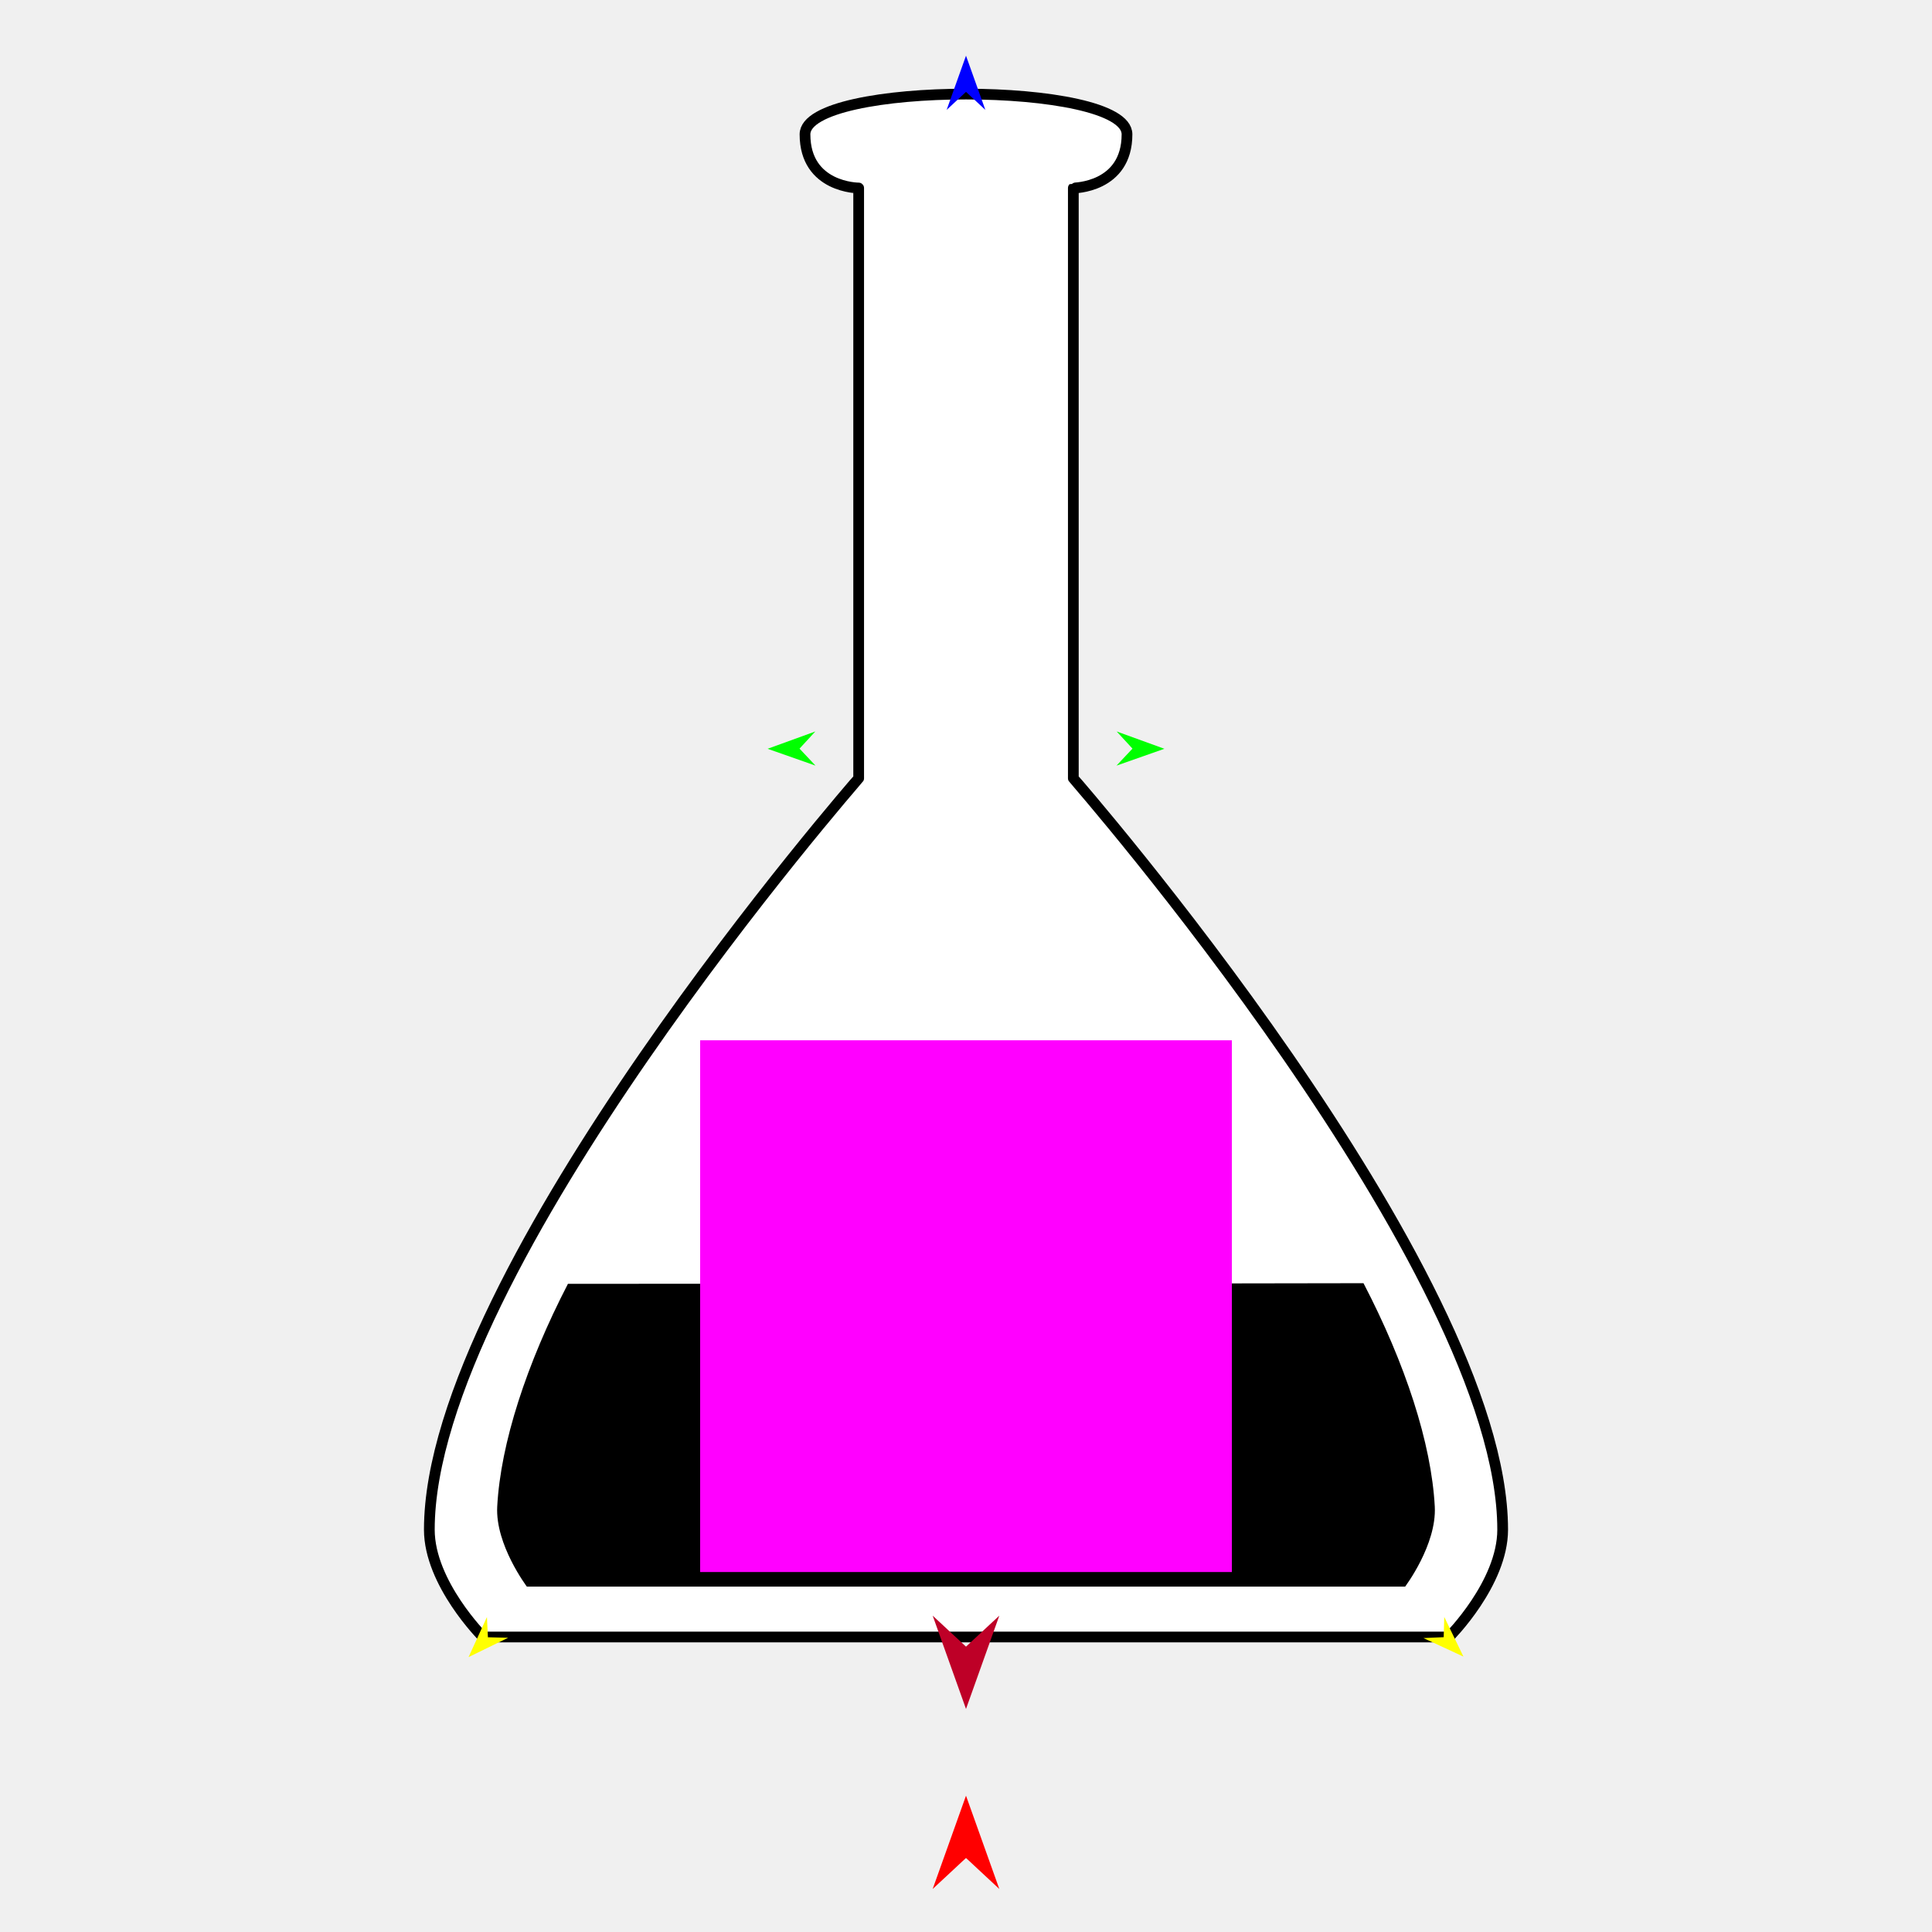
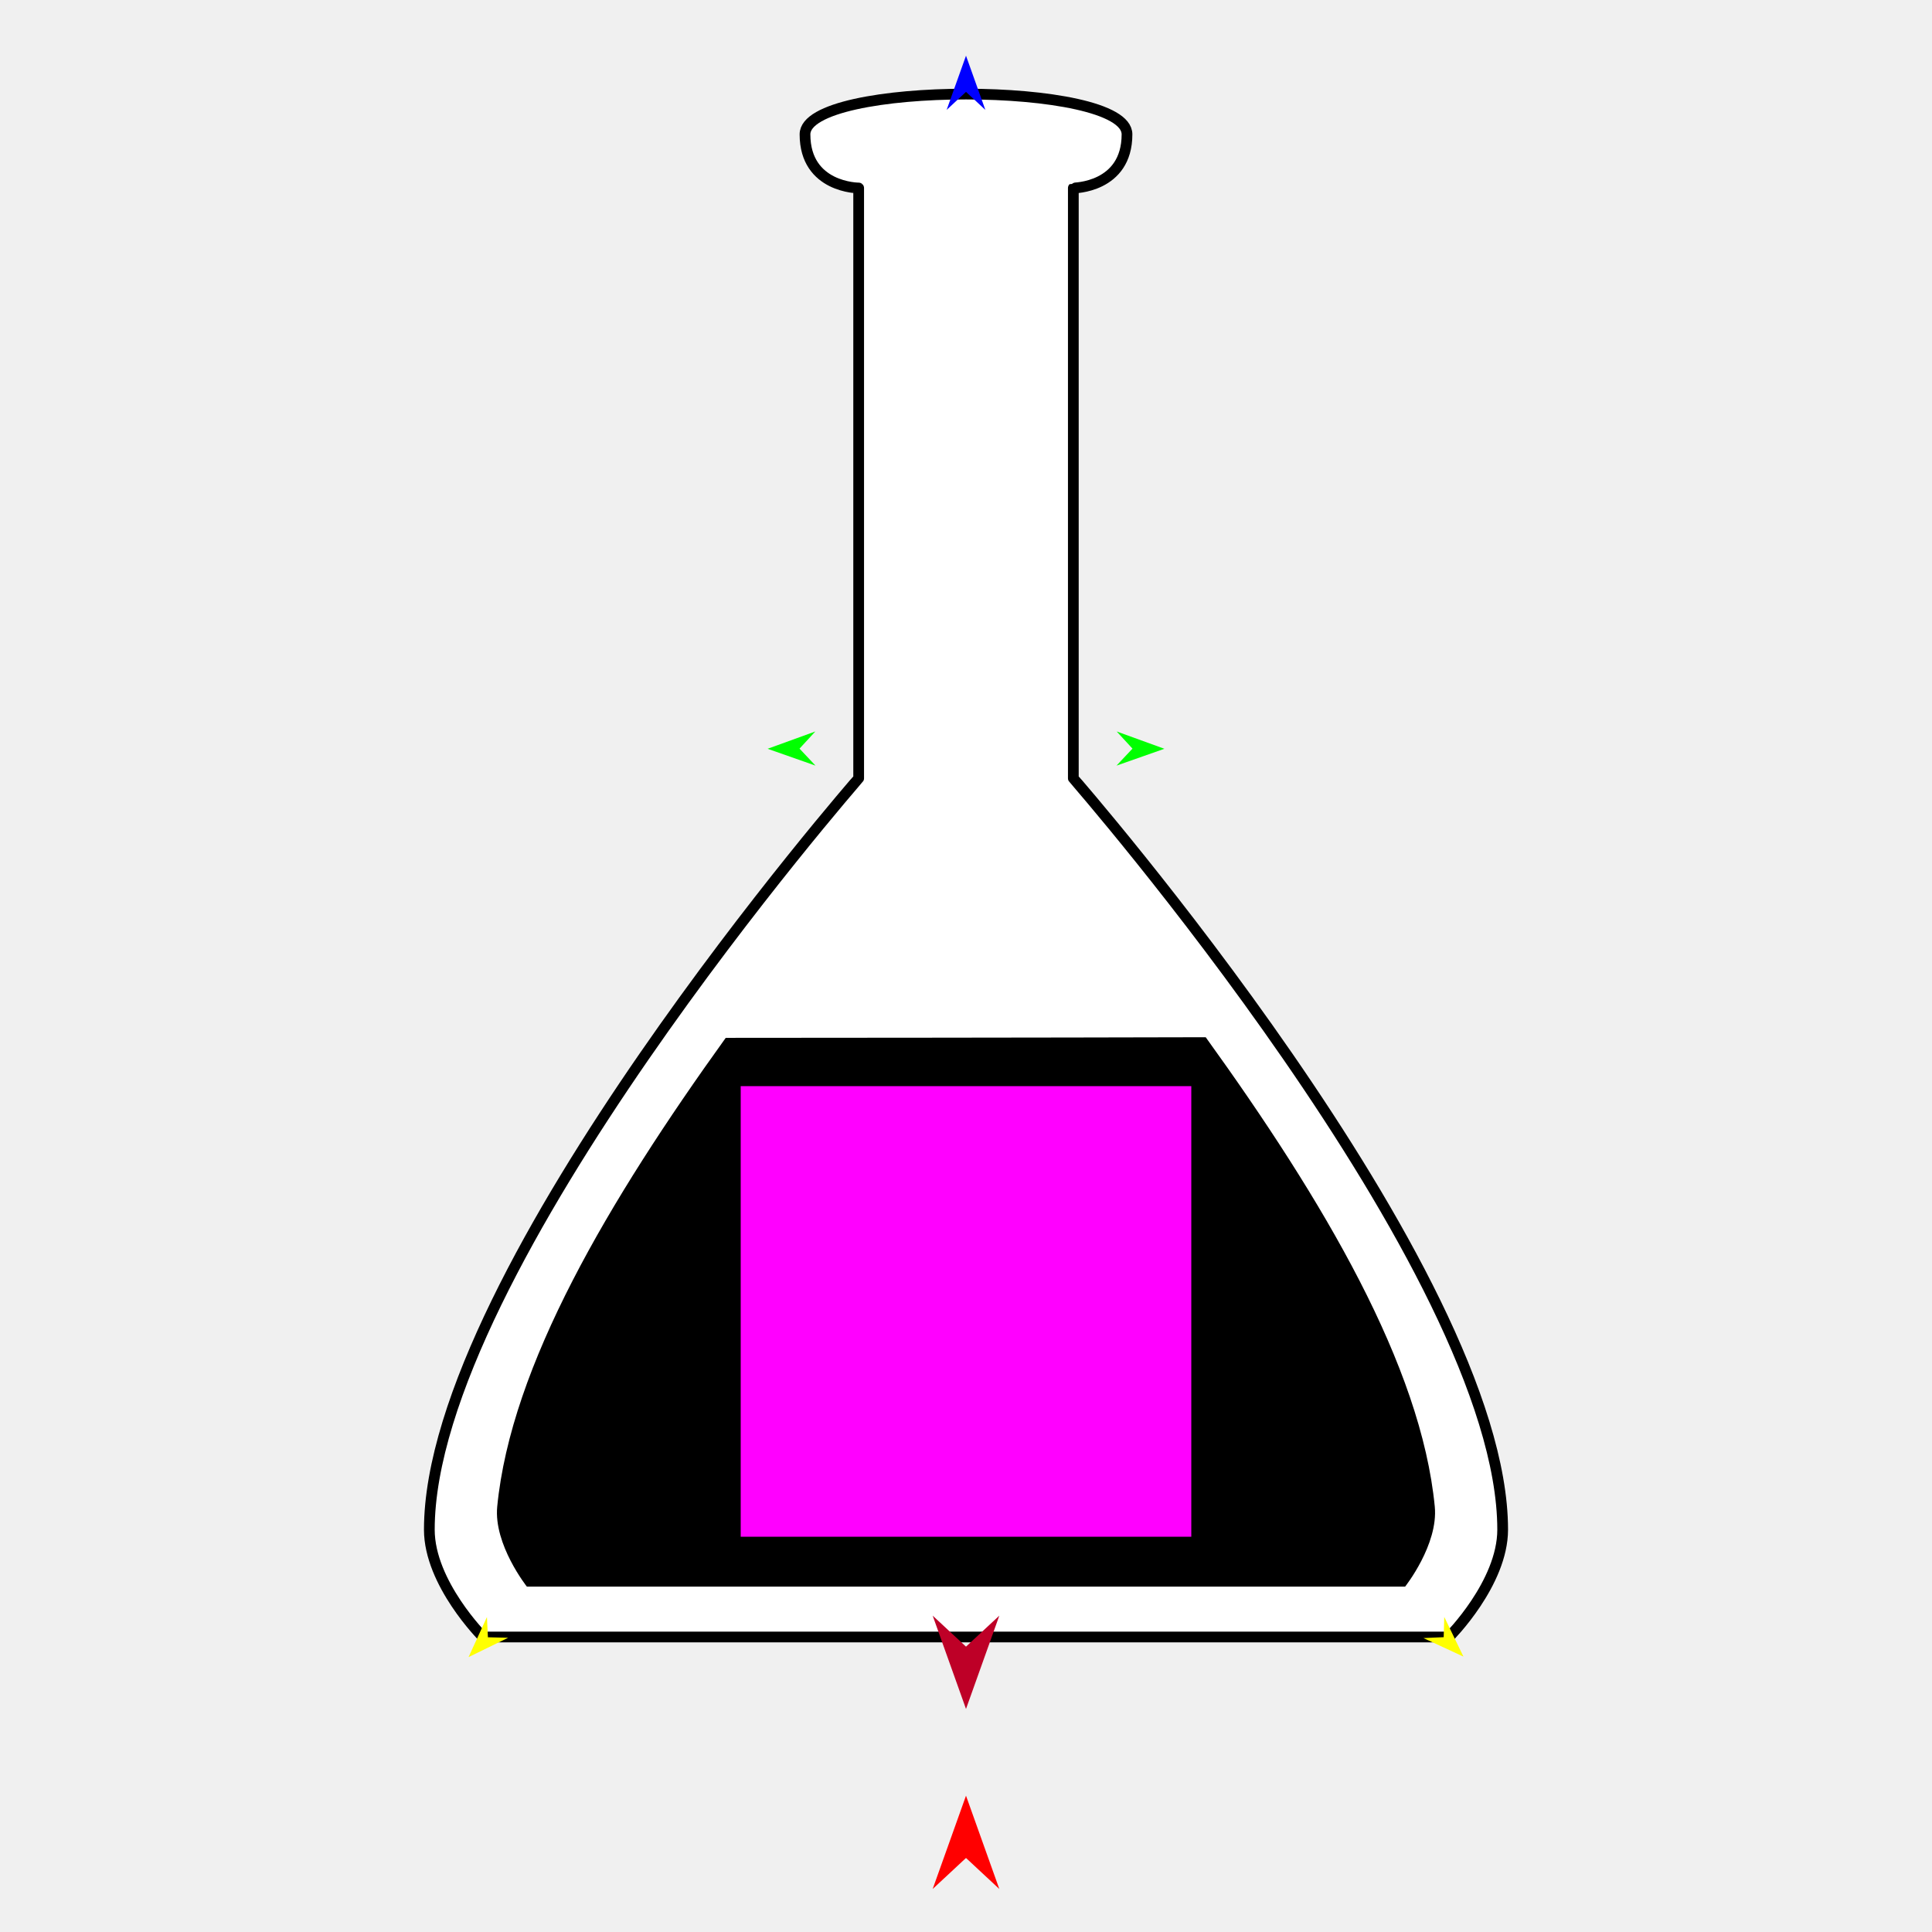
<svg xmlns="http://www.w3.org/2000/svg" version="1.1" id="Frame_0" width="720px" height="720px">
  <g id="beaker">
    <g id="beaker">
      <path fill="#ffffff" fill-rule="evenodd" stroke="#000000" stroke-width="4" stroke-linecap="round" stroke-linejoin="round" d="M 400.000 70.062 C 400.000 70.084 400.000 290.040 400.000 290.062 C 400.016 290.090 560.000 473.315 560.000 570.062 C 560.000 590.062 540.002 610.058 540.000 610.062 C 539.982 610.062 180.018 610.062 180.000 610.062 C 179.998 610.058 160.000 590.062 160.000 570.062 C 160.000 473.315 319.984 290.090 320.000 290.062 C 320.000 290.040 320.000 70.084 320.000 70.062 C 319.998 70.060 300.000 70.062 300.000 50.062 C 300.000 30.062 420.000 30.062 420.000 50.062 C 420.000 70.062 400.002 70.060 400.000 70.062 Z" />
-       <path fill="#000000" fill-rule="evenodd" stroke="none" d="M 211.656 478.442 C 253.037 478.439 408.536 478.435 508.135 478.210 C 523.744 508.223 533.440 537.841 534.700 561.470 C 535.458 575.671 523.649 591.285 523.648 591.288 C 523.631 591.289 196.369 591.289 196.352 591.288 C 196.351 591.285 184.542 575.671 185.300 561.470 C 186.559 537.841 196.256 508.223 211.656 478.442 Z" />
+       <path fill="#000000" fill-rule="evenodd" stroke="none" d="M 270.457 386.777 C 295.423 386.762 389.242 386.712 449.334 386.545 C 493.402 447.656 529.623 509.015 534.700 561.470 C 536.071 575.625 523.649 591.285 523.648 591.288 C 523.631 591.289 196.369 591.289 196.352 591.288 C 196.351 591.285 183.924 575.625 185.300 561.470 C 190.407 508.927 226.787 447.504 270.457 386.777 Z" />
    </g>
    <g id="specs_2">
-       <path fill="#ff00ff" fill-rule="evenodd" stroke="none" d="M 260.919 585.848 C 260.938 585.848 459.062 585.848 459.081 585.848 C 459.081 585.828 459.081 387.705 459.081 387.685 C 459.062 387.685 260.938 387.685 260.919 387.685 C 260.919 387.705 260.919 585.828 260.919 585.848 Z" />
+       <path fill="#ff00ff" fill-rule="evenodd" stroke="none" d="M 276.038 572.700 C 276.055 572.700 443.945 572.700 443.962 572.700 C 443.962 572.683 443.962 404.792 443.962 404.775 C 443.945 404.775 276.055 404.775 276.038 404.775 C 276.038 404.792 276.038 572.683 276.038 572.700 Z" />
      <path fill="#ff0000" fill-rule="evenodd" stroke="none" d="M 360.000 669.197 C 360.001 669.201 372.416 703.964 372.417 703.967 C 372.416 703.966 360.001 692.415 360.000 692.413 C 359.999 692.415 347.584 703.966 347.583 703.967 C 347.584 703.964 359.999 669.201 360.000 669.197 Z" />
      <path fill="#0000ff" fill-rule="evenodd" stroke="none" d="M 360.000 20.758 C 360.001 20.760 367.212 40.953 367.213 40.955 C 367.212 40.955 360.001 34.245 360.000 34.244 C 359.999 34.245 352.788 40.955 352.787 40.955 C 352.788 40.953 359.999 20.760 360.000 20.758 Z" />
      <path fill="#00ff00" fill-rule="evenodd" stroke="none" d="M 286.063 279.049 C 286.064 279.048 303.848 272.595 303.850 272.595 C 303.849 272.595 297.961 278.988 297.961 278.989 C 297.961 278.989 303.913 285.322 303.914 285.322 C 303.912 285.322 286.064 279.049 286.063 279.049 Z" />
      <path fill="#ffff00" fill-rule="evenodd" stroke="none" d="M 174.612 617.556 C 174.612 617.555 181.468 602.628 181.469 602.626 C 181.469 602.627 181.830 610.165 181.830 610.165 C 181.831 610.165 189.374 610.348 189.375 610.348 C 189.374 610.349 174.613 617.556 174.612 617.556 Z" />
      <path fill="#ffff00" fill-rule="evenodd" stroke="none" d="M 545.388 617.373 C 545.388 617.372 538.234 602.585 538.233 602.584 C 538.233 602.585 538.023 610.128 538.023 610.129 C 538.023 610.129 530.484 610.463 530.483 610.463 C 530.484 610.464 545.387 617.373 545.388 617.373 Z" />
      <path fill="#00ff00" fill-rule="evenodd" stroke="none" d="M 433.937 279.049 C 433.936 279.048 416.152 272.595 416.151 272.595 C 416.151 272.595 422.039 278.988 422.039 278.989 C 422.039 278.989 416.087 285.322 416.086 285.322 C 416.088 285.322 433.936 279.049 433.937 279.049 Z" />
      <path fill="#be0027" fill-rule="evenodd" stroke="none" d="M 360.000 636.876 C 360.001 636.873 372.416 602.110 372.417 602.107 C 372.416 602.108 360.001 613.659 360.000 613.660 C 359.999 613.659 347.584 602.108 347.583 602.107 C 347.584 602.110 359.999 636.873 360.000 636.876 Z" />
    </g>
  </g>
</svg>
